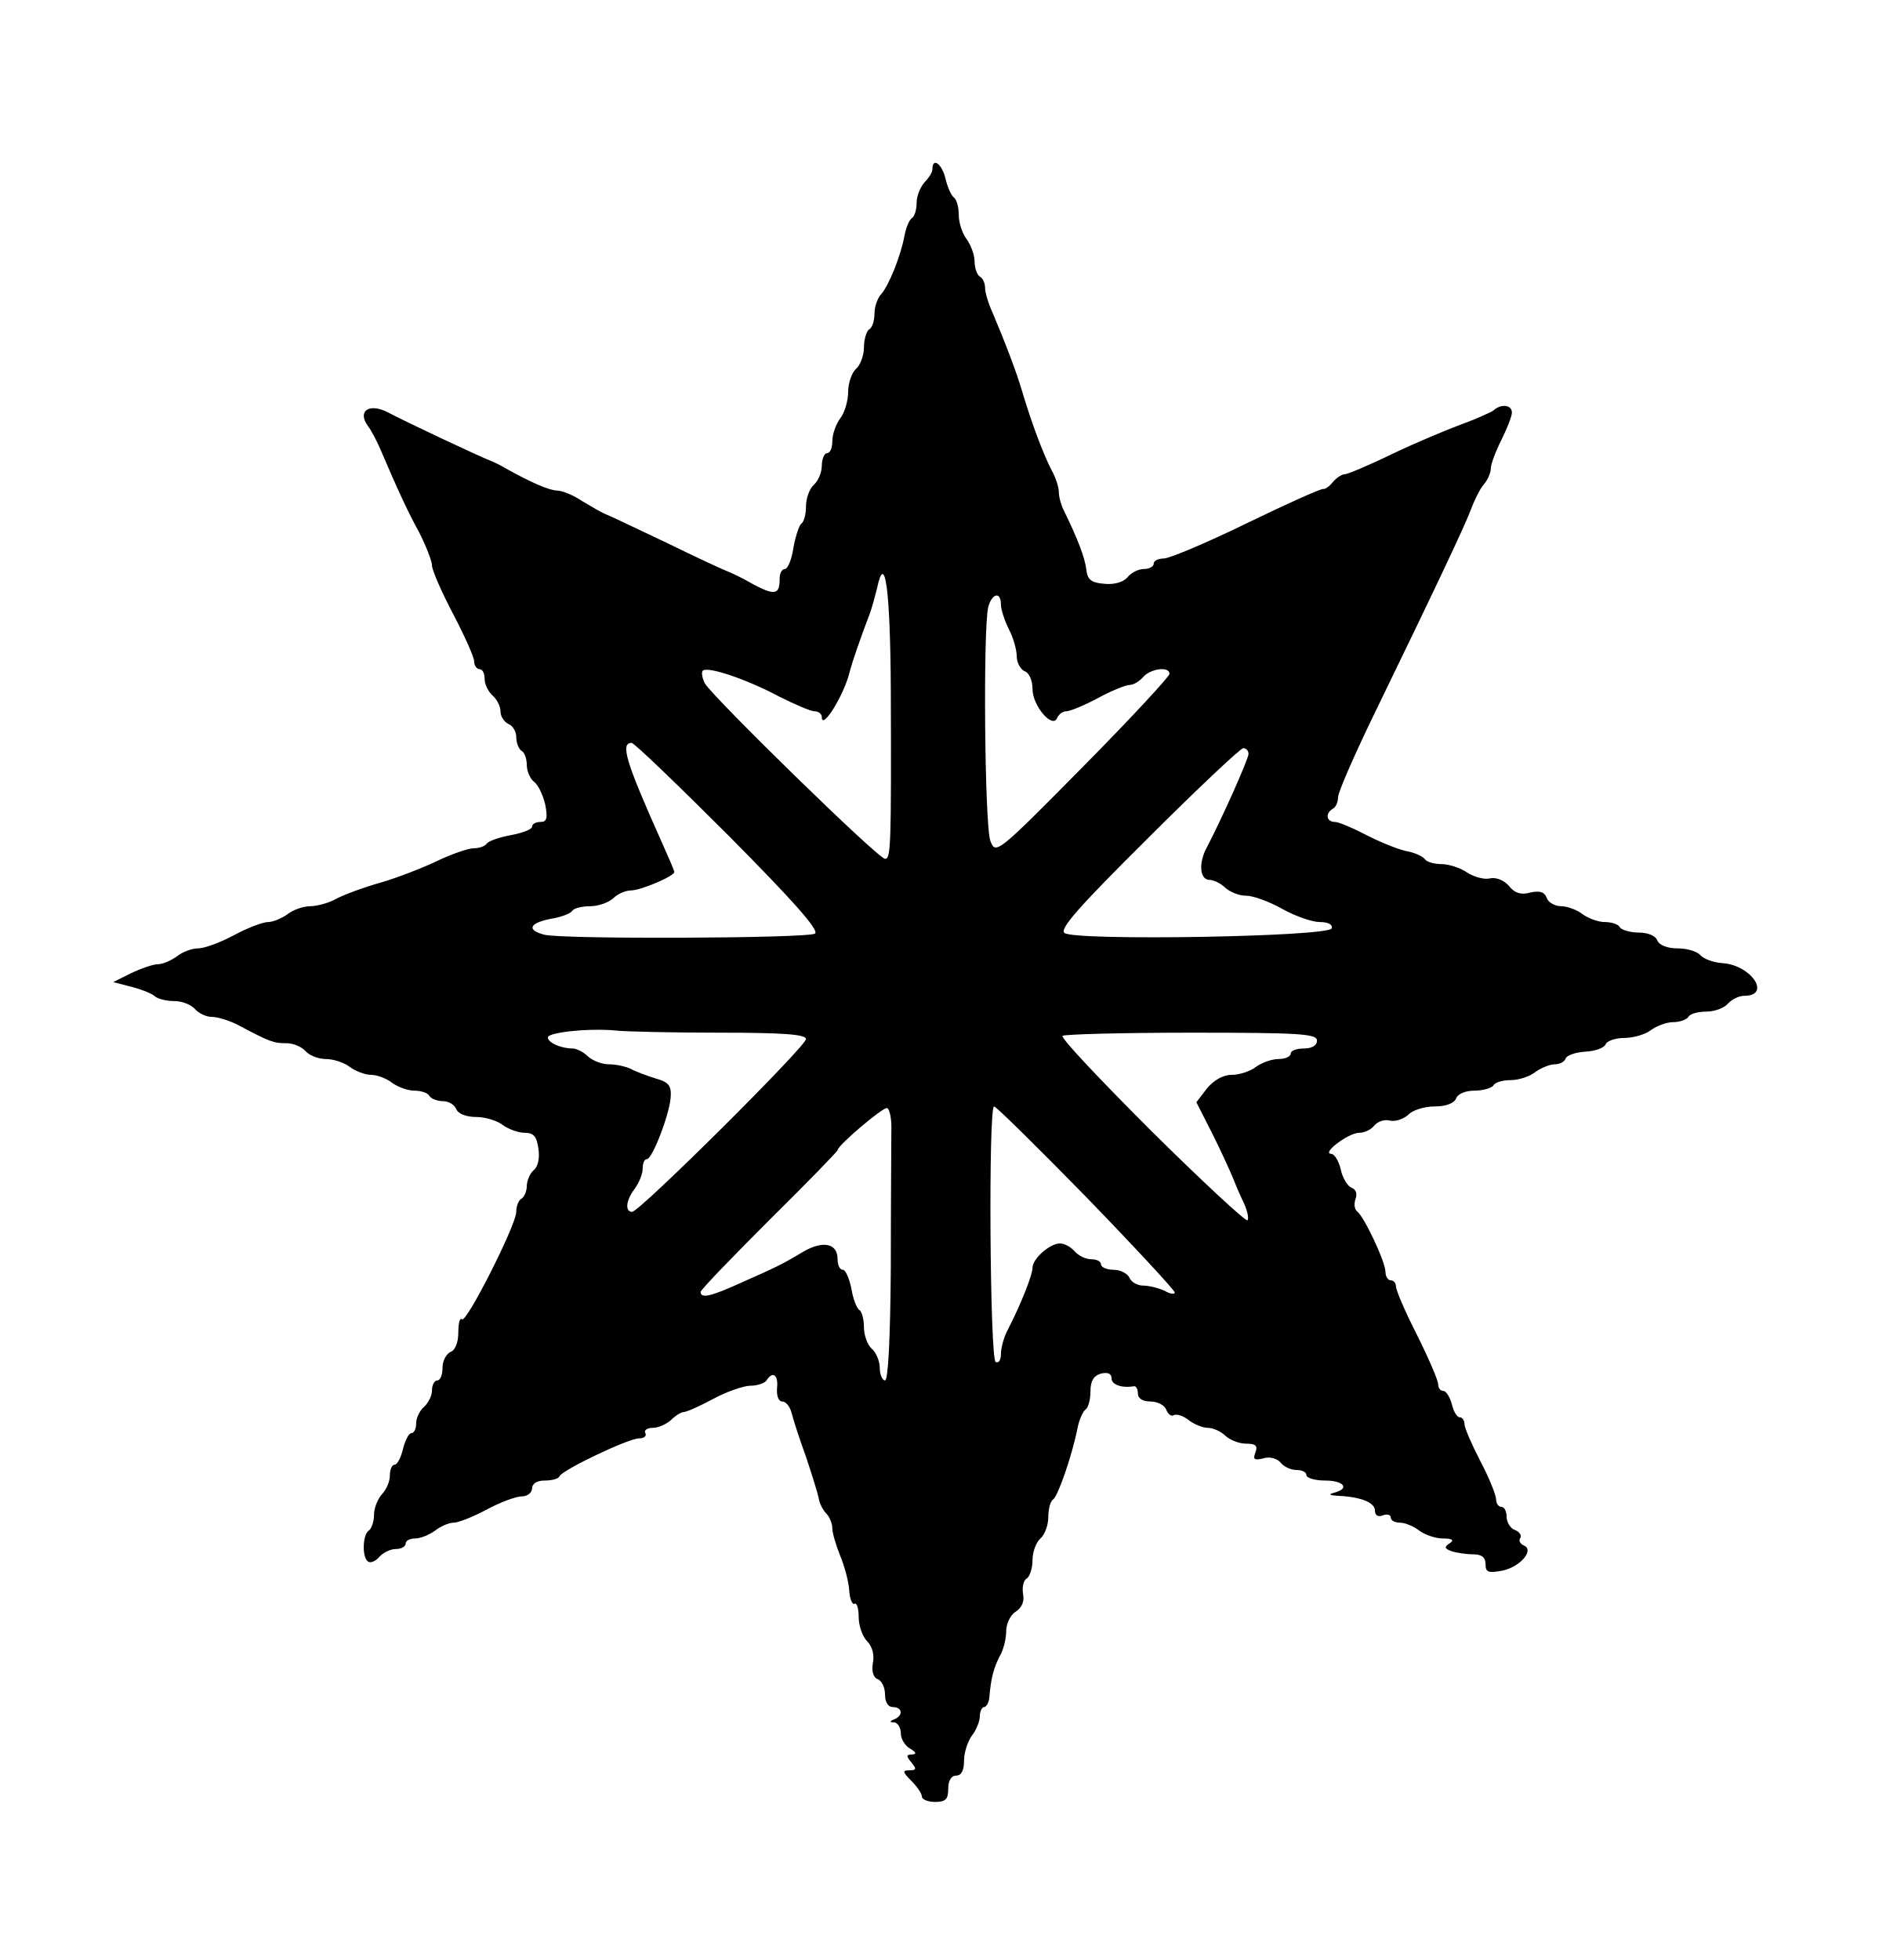
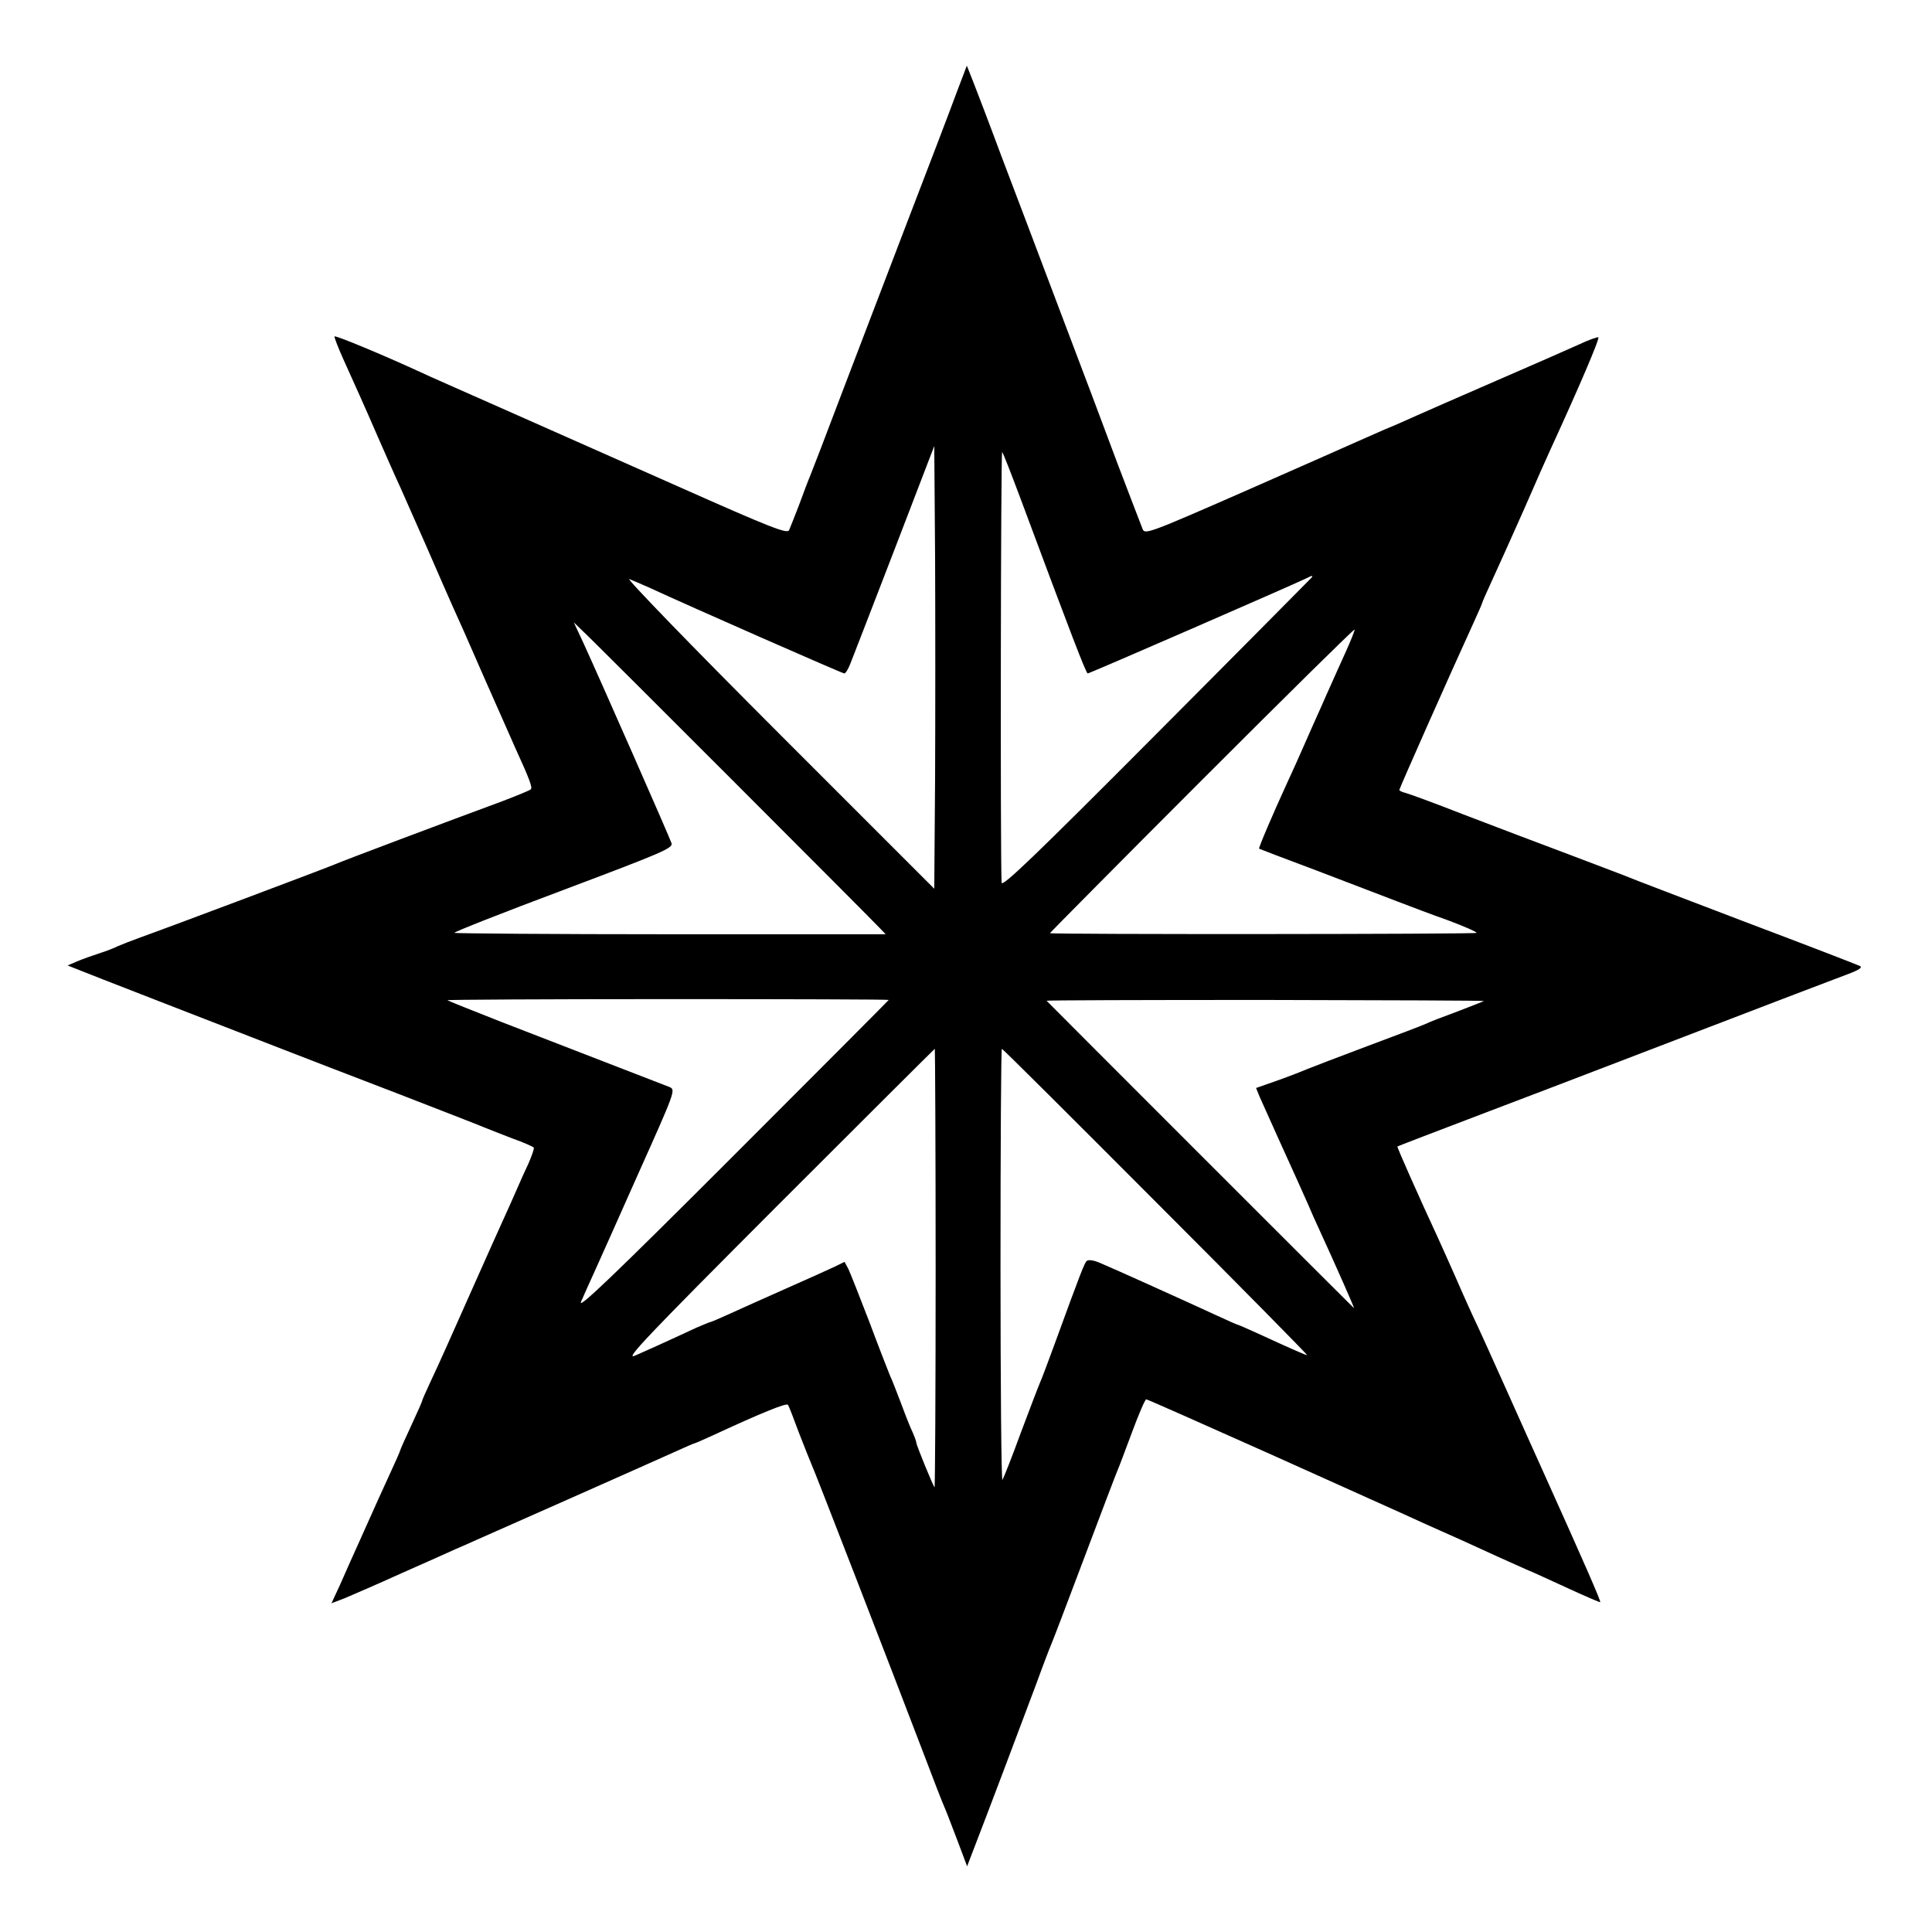
- <svg xmlns="http://www.w3.org/2000/svg" version="1.0" width="358pt" height="372pt" viewBox="0 0 358 372" preserveAspectRatio="xMidYMid meet">
-   <g transform="translate(0,372) scale(0.1,-0.1)" fill="#000000" stroke="none">
-     <path d="M1770 3399 c0 -6 -7 -17 -15 -25 -8 -9 -15 -26 -15 -39 0 -13 -4 -26 -9 -29 -5 -3 -11 -18 -14 -33 -7 -39 -30 -95 -44 -111 -7 -7 -13 -24 -13 -37 0 -13 -4 -27 -10 -30 -5 -3 -10 -19 -10 -34 0 -16 -7 -34 -15 -41 -8 -7 -15 -27 -15 -44 0 -17 -7 -40 -15 -50 -8 -11 -15 -30 -15 -43 0 -13 -4 -23 -10 -23 -5 0 -10 -11 -10 -24 0 -13 -7 -29 -15 -36 -8 -7 -15 -25 -15 -41 0 -15 -4 -30 -9 -33 -4 -3 -11 -24 -15 -46 -3 -22 -11 -40 -16 -40 -6 0 -10 -8 -10 -18 0 -34 -10 -34 -70 0 -8 4 -22 11 -30 14 -8 3 -60 27 -115 54 -55 26 -107 51 -115 54 -8 3 -28 15 -45 25 -16 11 -38 20 -48 20 -17 1 -50 16 -97 42 -8 5 -22 12 -30 15 -23 9 -161 74 -193 91 -36 19 -59 3 -39 -25 7 -9 16 -27 22 -40 36 -84 54 -123 76 -163 13 -26 24 -54 24 -62 0 -9 18 -50 40 -92 22 -42 40 -82 40 -90 0 -8 5 -15 10 -15 6 0 10 -8 10 -19 0 -10 7 -24 15 -31 8 -7 15 -20 15 -30 0 -10 7 -20 15 -24 8 -3 15 -14 15 -25 0 -11 5 -23 10 -26 6 -3 10 -16 10 -27 0 -11 6 -26 14 -32 8 -6 17 -26 21 -43 5 -26 3 -33 -9 -33 -9 0 -16 -4 -16 -9 0 -5 -18 -12 -40 -16 -22 -4 -42 -11 -46 -16 -3 -5 -14 -9 -25 -9 -10 0 -42 -11 -69 -24 -27 -13 -76 -32 -107 -41 -32 -9 -70 -23 -85 -31 -14 -8 -37 -14 -50 -14 -12 0 -32 -7 -42 -15 -11 -8 -28 -15 -37 -15 -10 0 -39 -11 -65 -25 -26 -14 -56 -25 -68 -25 -12 0 -30 -7 -40 -15 -11 -8 -27 -15 -36 -15 -9 0 -32 -8 -51 -17 l-34 -17 35 -9 c19 -5 39 -13 44 -18 6 -5 22 -9 37 -9 15 0 32 -7 39 -15 7 -8 21 -15 32 -15 11 0 34 -7 51 -16 60 -32 67 -34 91 -34 13 0 29 -7 36 -15 7 -8 24 -15 39 -15 14 0 35 -7 45 -15 11 -8 29 -15 40 -15 12 0 30 -7 40 -15 11 -8 30 -15 42 -15 13 0 26 -4 29 -10 3 -5 15 -10 26 -10 11 0 22 -7 25 -15 4 -9 19 -15 38 -15 17 0 40 -7 50 -15 11 -8 30 -15 42 -15 17 0 23 -7 26 -30 3 -18 -1 -35 -9 -41 -7 -6 -13 -20 -13 -30 0 -10 -5 -21 -10 -24 -6 -3 -10 -15 -10 -25 0 -25 -95 -212 -103 -204 -4 4 -7 -7 -7 -25 0 -19 -6 -34 -15 -37 -8 -4 -15 -17 -15 -30 0 -13 -4 -24 -10 -24 -5 0 -10 -8 -10 -19 0 -10 -7 -24 -15 -31 -8 -7 -15 -21 -15 -31 0 -11 -4 -19 -9 -19 -5 0 -12 -14 -16 -30 -4 -17 -11 -30 -16 -30 -5 0 -9 -9 -9 -21 0 -11 -7 -27 -15 -35 -8 -9 -15 -26 -15 -39 0 -13 -5 -27 -10 -30 -12 -8 -13 -52 -1 -59 5 -3 14 1 21 9 7 8 21 15 31 15 11 0 19 5 19 10 0 6 8 10 18 10 10 0 27 7 38 15 10 8 26 15 35 15 9 0 37 11 63 25 26 14 56 25 67 25 10 0 19 7 19 15 0 9 9 15 24 15 13 0 26 3 28 8 5 12 131 72 151 72 10 0 15 5 12 10 -3 5 3 10 14 10 11 0 26 7 35 15 8 8 19 15 24 15 5 0 30 11 56 25 26 14 58 25 71 25 13 0 27 5 30 10 12 19 23 10 20 -15 -1 -15 3 -25 10 -25 7 0 15 -10 18 -23 3 -12 15 -49 27 -82 11 -33 22 -68 24 -78 1 -9 8 -23 14 -29 7 -7 12 -20 12 -29 0 -9 7 -32 15 -52 8 -19 16 -49 17 -65 1 -17 6 -28 10 -26 4 3 8 -8 8 -25 0 -16 7 -37 16 -46 10 -10 14 -26 11 -41 -3 -16 1 -28 9 -31 8 -3 14 -16 14 -29 0 -15 6 -24 15 -24 18 0 20 -16 3 -23 -10 -4 -10 -6 0 -6 6 -1 12 -10 12 -21 0 -10 8 -24 18 -29 11 -7 13 -10 3 -11 -11 0 -11 -3 -1 -15 10 -12 10 -15 -4 -15 -13 0 -13 -3 4 -20 11 -11 20 -24 20 -30 0 -5 11 -10 25 -10 20 0 25 5 25 25 0 16 6 25 15 25 10 0 15 10 15 28 0 16 7 37 15 48 8 10 15 27 15 37 0 9 4 17 8 17 4 0 9 8 10 18 3 38 9 58 20 79 7 12 12 33 12 47 0 14 8 31 18 37 12 8 17 20 14 34 -2 13 1 26 7 29 6 4 11 20 11 35 0 16 7 34 15 41 8 7 15 25 15 41 0 15 4 30 9 33 9 6 35 80 46 133 3 18 11 35 16 38 5 4 9 19 9 34 0 20 6 30 20 34 13 3 20 0 20 -9 0 -12 19 -19 43 -15 4 0 7 -6 7 -14 0 -9 9 -15 24 -15 13 0 27 -7 30 -16 3 -8 10 -13 14 -10 5 3 18 -1 28 -9 10 -8 27 -15 37 -15 10 0 25 -7 33 -15 9 -8 26 -15 39 -15 19 0 23 -4 18 -17 -5 -13 -2 -15 15 -11 12 4 26 0 33 -8 6 -8 20 -14 30 -14 11 0 19 -4 19 -10 0 -5 16 -10 35 -10 36 0 48 -15 18 -23 -12 -3 -10 -5 7 -6 44 -2 70 -13 70 -28 0 -9 6 -13 15 -9 8 3 15 1 15 -4 0 -6 8 -10 18 -10 9 0 26 -7 36 -15 11 -8 31 -15 45 -15 18 0 22 -3 13 -9 -11 -7 -10 -10 3 -15 9 -3 28 -6 41 -6 17 0 24 -6 24 -19 0 -15 5 -17 32 -12 34 7 62 40 40 48 -6 3 -10 9 -6 14 3 5 -2 12 -10 15 -9 3 -16 15 -16 25 0 10 -4 19 -10 19 -5 0 -10 6 -10 14 0 8 -13 41 -30 73 -16 31 -30 63 -30 70 0 7 -4 13 -9 13 -5 0 -12 11 -15 25 -4 14 -11 25 -16 25 -6 0 -10 6 -10 13 0 7 -18 49 -40 93 -22 43 -40 85 -40 92 0 6 -4 12 -10 12 -5 0 -10 7 -10 16 0 19 -41 106 -54 115 -5 4 -6 14 -3 23 4 10 1 19 -8 22 -7 3 -17 19 -20 35 -4 16 -12 29 -18 29 -19 1 33 40 53 40 10 0 23 6 29 14 7 8 20 12 30 9 10 -2 25 3 34 11 8 9 31 16 50 16 22 0 37 6 41 15 3 9 18 15 35 15 16 0 33 5 36 10 3 6 18 10 33 10 15 0 36 7 46 15 11 8 28 15 37 15 10 0 19 5 21 11 2 6 19 12 38 13 18 1 35 7 38 14 2 6 18 12 35 12 18 0 41 7 51 15 11 8 30 15 42 15 13 0 26 5 29 10 3 6 19 10 34 10 16 0 34 7 41 15 7 8 21 15 31 15 52 0 14 58 -41 62 -17 1 -36 8 -42 15 -6 7 -25 13 -43 13 -20 0 -35 6 -39 15 -3 9 -18 15 -35 15 -16 0 -33 5 -36 10 -3 6 -16 10 -29 10 -12 0 -31 7 -42 15 -10 8 -29 15 -40 15 -12 0 -25 7 -28 16 -4 11 -13 14 -31 10 -18 -5 -30 -1 -41 13 -10 11 -24 16 -35 14 -10 -3 -30 2 -44 11 -13 9 -35 16 -49 16 -14 0 -27 4 -31 9 -3 5 -19 13 -37 16 -17 4 -51 18 -76 31 -25 13 -51 24 -58 24 -16 0 -19 16 -4 25 6 3 10 13 10 22 0 9 28 73 61 142 136 280 177 368 190 401 7 19 18 42 26 51 7 8 13 22 13 30 0 8 9 32 20 54 11 22 20 45 20 52 0 15 -21 17 -35 4 -6 -4 -32 -16 -60 -26 -27 -10 -87 -35 -131 -56 -45 -22 -86 -39 -91 -39 -6 0 -16 -7 -23 -15 -6 -8 -15 -14 -18 -13 -4 1 -69 -28 -145 -65 -76 -37 -147 -67 -158 -67 -10 0 -19 -4 -19 -10 0 -5 -8 -10 -19 -10 -10 0 -24 -7 -31 -16 -8 -9 -25 -14 -44 -12 -25 2 -32 8 -34 28 -3 22 -15 55 -43 112 -5 10 -9 25 -9 34 0 9 -6 28 -14 42 -16 31 -38 90 -55 147 -12 41 -33 95 -57 152 -8 17 -14 38 -14 46 0 9 -4 19 -10 22 -5 3 -10 16 -10 29 0 12 -7 31 -15 42 -8 10 -15 31 -15 46 0 15 -4 29 -9 33 -5 3 -12 19 -16 35 -6 28 -25 43 -25 19z m-79 -990 c1 -298 0 -319 -11 -319 -13 0 -327 307 -342 333 -5 10 -7 21 -4 24 9 9 83 -16 145 -49 30 -15 60 -28 67 -28 8 0 14 -5 14 -11 0 -26 42 41 53 86 5 20 23 71 38 110 4 11 10 33 14 49 15 71 25 -3 26 -195z m209 164 c0 -10 7 -31 15 -47 8 -15 15 -39 15 -51 0 -13 7 -25 15 -29 9 -3 15 -18 15 -34 0 -32 39 -77 47 -54 3 6 10 12 17 12 7 0 34 11 60 25 26 14 53 25 60 25 8 0 19 7 26 15 14 16 50 21 50 6 0 -5 -74 -85 -165 -177 -163 -165 -165 -166 -175 -140 -11 29 -14 405 -4 444 7 26 24 30 24 5z m-516 -440 c120 -121 172 -179 163 -185 -14 -9 -481 -11 -514 -2 -34 9 -28 22 12 30 19 3 38 10 41 15 3 5 18 9 34 9 16 0 35 7 44 15 8 8 23 15 34 15 18 0 82 27 82 35 0 3 -11 28 -24 57 -68 152 -79 188 -57 188 5 0 88 -80 185 -177z m986 156 c0 -9 -49 -120 -81 -181 -14 -28 -11 -58 7 -58 8 0 22 -7 30 -15 9 -8 26 -15 39 -15 14 0 44 -11 69 -25 25 -14 57 -25 71 -25 17 0 25 -5 23 -12 -6 -16 -484 -24 -507 -9 -11 7 26 49 158 180 94 94 176 171 181 171 6 0 10 -5 10 -11z m-1002 -529 c115 0 162 -3 162 -12 0 -14 -316 -328 -330 -328 -14 0 -12 22 5 44 8 11 15 28 15 38 0 10 3 18 8 18 10 0 42 82 45 116 2 23 -3 30 -28 37 -16 5 -38 13 -47 18 -10 5 -29 9 -42 9 -14 0 -31 7 -40 15 -8 8 -21 15 -29 15 -22 0 -47 11 -47 21 0 10 81 18 130 13 19 -2 108 -4 198 -4z m1132 -15 c0 -9 -9 -15 -25 -15 -14 0 -25 -4 -25 -10 0 -5 -10 -10 -23 -10 -13 0 -32 -7 -43 -15 -10 -8 -31 -15 -46 -15 -16 0 -34 -10 -47 -26 l-20 -26 31 -61 c17 -34 34 -72 39 -84 5 -13 14 -34 21 -48 6 -14 9 -28 6 -31 -3 -3 -85 73 -182 169 -96 96 -173 177 -169 181 3 3 114 6 245 6 205 0 238 -2 238 -15z m-808 -173 c0 -23 -1 -139 -1 -257 -1 -136 -5 -215 -11 -215 -5 0 -10 11 -10 24 0 13 -7 29 -15 36 -8 7 -15 25 -15 41 0 15 -4 30 -9 33 -5 3 -12 22 -15 41 -4 19 -11 35 -16 35 -6 0 -10 9 -10 20 0 30 -27 36 -64 15 -40 -24 -50 -29 -118 -59 -59 -27 -78 -31 -78 -18 0 4 59 65 130 136 72 71 130 131 130 133 0 9 86 82 94 80 5 -2 9 -22 8 -45z m370 -124 c92 -95 168 -177 168 -181 0 -4 -9 -3 -19 3 -11 5 -29 10 -41 10 -11 0 -23 7 -26 15 -4 8 -17 15 -30 15 -13 0 -24 5 -24 10 0 6 -8 10 -19 10 -10 0 -24 7 -31 15 -7 8 -19 15 -28 15 -19 0 -52 -29 -52 -46 0 -14 -22 -69 -46 -116 -8 -14 -14 -36 -14 -48 0 -11 -4 -18 -10 -15 -11 7 -14 485 -3 485 4 0 83 -78 175 -172z" />
+ <svg xmlns="http://www.w3.org/2000/svg" version="1.0" width="700pt" height="700pt" viewBox="0 0 700 700" preserveAspectRatio="xMidYMid meet">
+   <g transform="translate(0,700) scale(0.1,-0.1)" fill="#000000" stroke="none">
+     <path d="M3462 6654 c-22 -60 -102 -269 -177 -464 -75 -195 -181 -474 -237 -620 -55 -146 -106 -278 -113 -295 -7 -16 -25 -64 -40 -105 -16 -41 -32 -82 -36 -91 -7 -14 -66 9 -401 158 -216 96 -505 224 -643 285 -137 61 -268 118 -290 129 -137 63 -310 135 -313 130 -1 -4 14 -43 34 -87 49 -109 64 -141 124 -279 29 -66 65 -148 81 -182 15 -34 58 -131 95 -215 36 -84 78 -178 91 -208 14 -30 66 -147 115 -260 50 -113 102 -230 115 -260 53 -116 63 -144 56 -150 -4 -4 -51 -23 -103 -43 -193 -71 -586 -219 -605 -228 -22 -10 -604 -229 -705 -265 -36 -13 -74 -28 -85 -33 -11 -6 -40 -17 -65 -25 -25 -8 -61 -21 -80 -29 l-35 -15 25 -10 c14 -6 160 -63 325 -127 165 -64 356 -138 425 -165 69 -27 256 -99 415 -160 160 -62 304 -118 320 -125 17 -7 63 -25 102 -40 40 -14 75 -30 77 -33 2 -4 -7 -29 -19 -57 -13 -27 -33 -72 -45 -100 -12 -27 -33 -75 -47 -105 -14 -30 -60 -134 -103 -230 -93 -209 -122 -275 -161 -358 -16 -34 -29 -64 -29 -66 0 -3 -18 -44 -40 -91 -22 -47 -40 -88 -40 -90 0 -2 -16 -39 -36 -82 -20 -43 -62 -136 -94 -208 -32 -71 -72 -160 -88 -197 l-31 -67 47 18 c26 11 119 51 207 91 88 39 176 78 195 87 19 8 53 23 75 33 22 10 180 80 350 155 171 76 338 150 373 166 35 16 65 29 67 29 2 0 32 13 67 29 177 82 268 119 273 111 3 -4 21 -50 40 -102 20 -51 40 -102 45 -113 10 -20 289 -741 407 -1050 35 -93 70 -183 78 -200 7 -16 27 -70 46 -119 l33 -88 28 73 c40 103 167 439 223 589 25 69 50 134 55 145 5 11 59 153 120 315 61 162 115 304 120 315 5 11 28 73 52 137 24 65 47 118 51 118 4 0 209 -91 455 -201 246 -111 497 -223 557 -251 61 -27 119 -53 130 -58 87 -40 197 -90 234 -106 25 -10 94 -42 155 -70 61 -28 112 -50 114 -49 3 3 -59 145 -201 460 -30 66 -93 207 -141 314 -48 107 -102 227 -121 266 -18 40 -48 106 -65 146 -18 41 -45 101 -60 134 -66 142 -149 329 -147 331 1 1 115 45 252 97 138 52 493 188 790 302 297 114 564 216 594 227 37 14 50 23 40 28 -8 4 -194 76 -414 159 -220 84 -409 156 -420 161 -11 5 -110 42 -220 84 -110 41 -283 107 -385 146 -102 40 -195 74 -207 77 -13 3 -23 8 -23 11 0 5 183 418 271 610 16 35 29 65 29 67 0 2 16 39 36 82 20 43 72 159 116 258 43 99 86 196 95 215 102 222 181 406 174 408 -4 1 -37 -10 -72 -27 -35 -16 -170 -75 -299 -131 -129 -56 -259 -113 -288 -126 -29 -13 -80 -36 -115 -50 -34 -15 -80 -35 -102 -45 -22 -10 -203 -90 -403 -178 -351 -154 -364 -158 -372 -138 -5 12 -45 117 -89 232 -43 116 -138 368 -211 560 -73 193 -168 445 -212 560 -43 116 -89 236 -102 269 l-23 58 -41 -108z m-74 -2474 l-3 -400 -565 565 c-311 311 -554 562 -540 557 14 -6 46 -19 70 -30 158 -73 702 -312 709 -312 5 0 15 17 23 38 8 20 80 206 159 411 l144 375 3 -402 c1 -221 1 -582 0 -802z m309 1015 c182 -489 238 -635 244 -635 7 0 739 319 793 345 19 10 25 11 18 2 -6 -6 -260 -263 -566 -570 -439 -441 -556 -553 -557 -535 -5 103 -3 1565 2 1560 4 -4 33 -79 66 -167z m-1044 -1021 c282 -282 522 -523 534 -536 l22 -23 -779 0 c-428 0 -781 3 -784 5 -2 3 175 73 394 155 361 136 399 152 393 170 -7 22 -267 612 -319 725 l-35 75 31 -30 c18 -16 262 -260 543 -541z m2221 460 c-19 -43 -42 -92 -49 -109 -7 -16 -26 -57 -40 -90 -15 -33 -42 -94 -60 -135 -18 -41 -46 -104 -63 -140 -51 -111 -103 -233 -100 -235 2 -1 95 -37 208 -79 113 -43 243 -93 290 -111 47 -18 131 -50 188 -70 56 -21 102 -41 102 -45 0 -5 -1541 -6 -1546 -1 -1 0 246 250 550 554 303 303 552 549 554 546 1 -3 -14 -41 -34 -85z m-1654 -1257 c0 -1 -254 -256 -565 -567 -432 -432 -562 -556 -550 -527 9 21 30 68 47 105 17 37 90 201 163 365 130 290 133 298 112 308 -21 8 -139 54 -607 235 -107 42 -197 78 -199 80 -2 2 356 4 797 4 441 0 802 -1 802 -3z m2157 -4 c-2 -1 -45 -18 -97 -38 -52 -19 -104 -39 -115 -45 -11 -5 -105 -41 -210 -80 -104 -39 -203 -77 -220 -84 -16 -7 -65 -26 -107 -41 l-77 -27 13 -32 c16 -36 108 -241 138 -306 11 -25 28 -63 38 -85 9 -22 27 -62 40 -90 62 -135 128 -285 126 -285 -1 0 -1101 1100 -1114 1114 -1 2 355 3 792 3 437 -1 794 -2 793 -4z m-1987 -970 c0 -438 -2 -795 -4 -792 -6 7 -66 153 -66 162 0 4 -8 27 -19 50 -10 23 -28 69 -40 102 -13 33 -28 74 -36 90 -7 17 -41 104 -75 195 -35 91 -69 177 -76 192 l-14 26 -37 -18 c-21 -10 -101 -46 -178 -80 -77 -34 -168 -75 -203 -91 -35 -16 -66 -29 -68 -29 -3 0 -26 -10 -52 -21 -129 -60 -181 -83 -222 -101 -38 -16 44 70 520 547 311 311 566 565 567 565 1 0 3 -359 3 -797z m798 242 c305 -305 551 -555 548 -555 -5 0 -49 19 -184 81 -35 16 -65 29 -67 29 -2 0 -36 15 -77 34 -104 48 -376 171 -422 190 -23 10 -43 13 -49 7 -8 -8 -22 -43 -116 -301 -23 -63 -46 -124 -51 -135 -5 -11 -37 -94 -71 -185 -33 -91 -64 -168 -67 -172 -4 -4 -7 346 -7 777 0 432 2 785 5 785 3 0 254 -250 558 -555z" />
  </g>
</svg>
